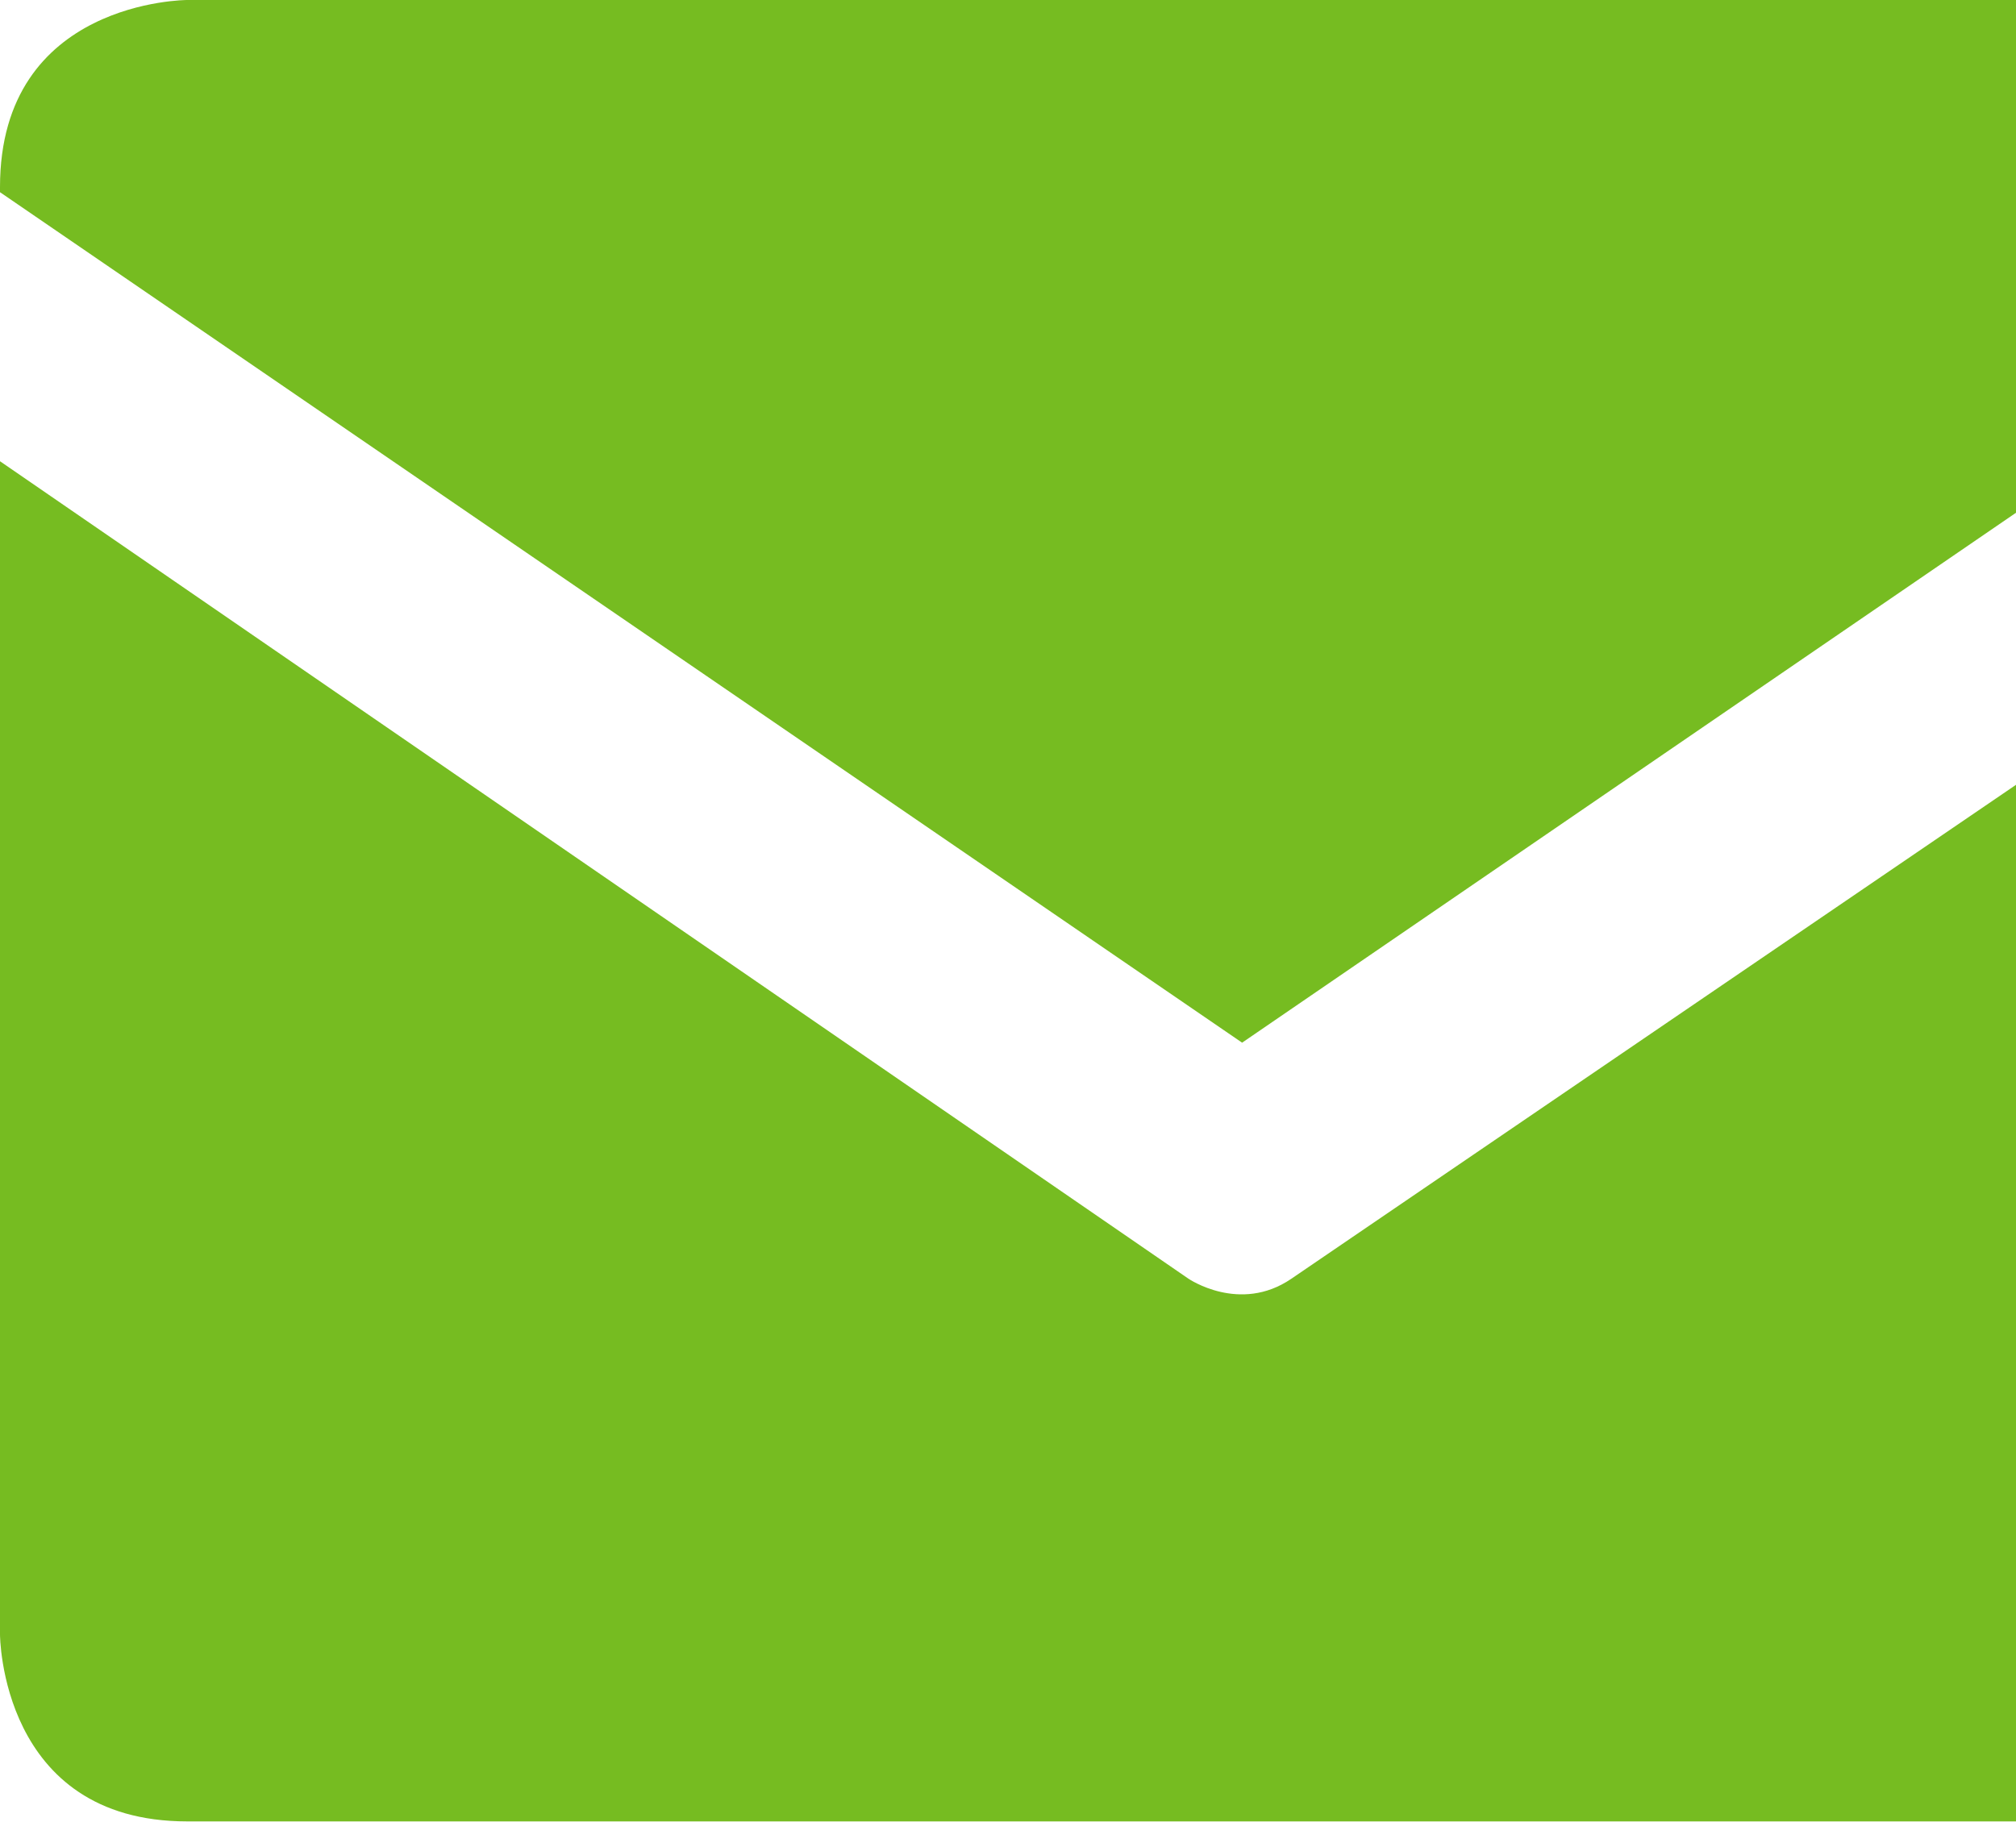
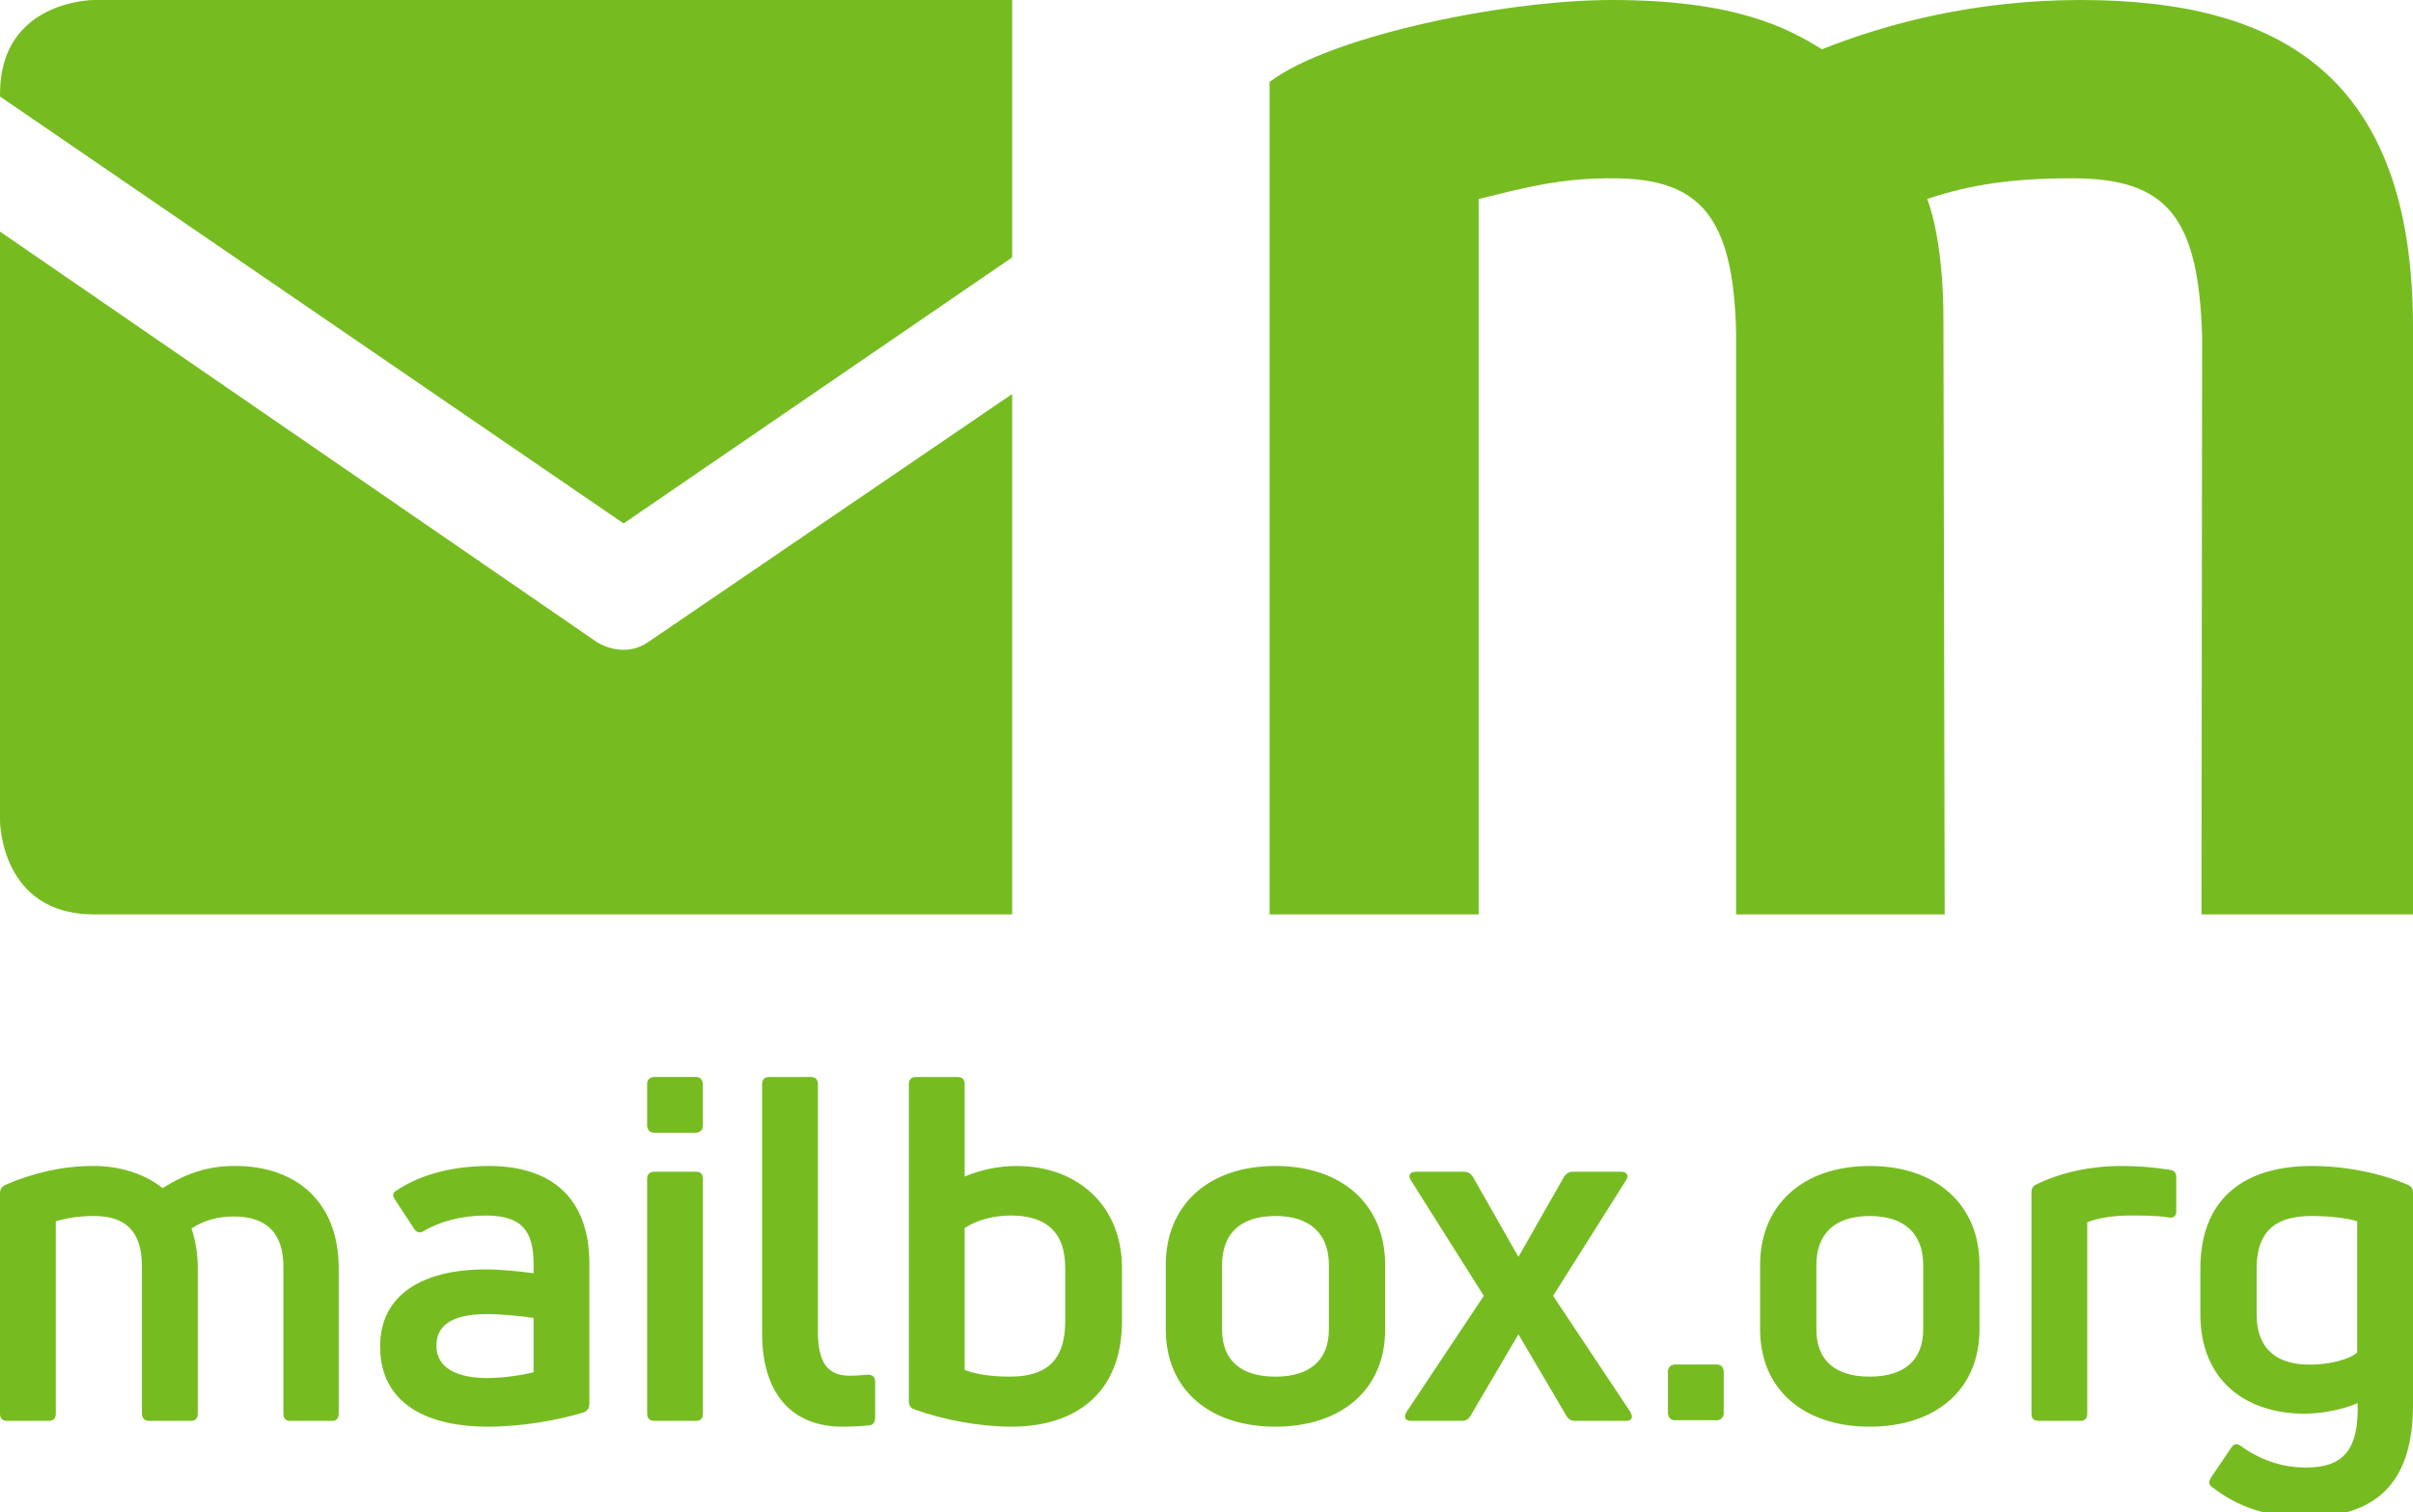
- <svg xmlns="http://www.w3.org/2000/svg" xmlns:xlink="http://www.w3.org/1999/xlink" height="56.86" width="62.919">
+ <svg xmlns="http://www.w3.org/2000/svg" xmlns:xlink="http://www.w3.org/1999/xlink" version="1.1" x="0px" y="0px" width="150px" height="94px" viewBox="0 0 150 94" enable-background="new 0 0 150 94" xml:space="preserve">
  <defs>
-     <path id="a" d="M0 0h150v94.337H0z" />
-   </defs>
-   <clipPath id="b">
-     <use height="100%" width="100%" overflow="visible" xlink:href="#a" />
-   </clipPath>
-   <path d="M38.766 32.55l24.153-16.543V0H5.841S0 0 0 5.84V6zM5.841 56.86h57.078V24.5l-22.62 15.422c-1.609 1.096-3.212-.007-3.212-.007L0 14.399v36.622s0 5.839 5.841 5.839" clip-path="url(#b)" fill="#76bc21" />
+ </defs>
+   <g>
+     <defs>
+       <rect id="SVGID_1_" width="150" height="94.337" />
+     </defs>
+     <clipPath id="SVGID_2_">
+       <use xlink:href="#SVGID_1_" overflow="visible" />
+     </clipPath>
+     <path clip-path="url(#SVGID_2_)" fill="#76BC21" d="M126.282,74.147v13.759c0,0.299,0.148,0.448,0.448,0.448h2.572   c0.299,0,0.448-0.149,0.448-0.448V76.003c0.569-0.24,1.556-0.419,2.632-0.419c0.809,0,1.675,0,2.423,0.12   c0.3,0.059,0.479-0.09,0.479-0.359V73.19c0-0.238-0.119-0.419-0.388-0.447c-1.138-0.181-2.124-0.24-3.052-0.24   c-1.825,0-3.709,0.389-5.233,1.137C126.372,73.729,126.282,73.909,126.282,74.147 M112.913,78.664c0-1.975,1.166-3.05,3.32-3.05   c2.123,0,3.319,1.075,3.319,3.05v4.008c0,1.914-1.196,2.931-3.319,2.931c-2.154,0-3.32-1.017-3.32-2.931V78.664z M109.414,78.664   v4.008c0,3.709,2.691,6.042,6.819,6.042c4.127,0,6.818-2.333,6.818-6.042v-4.008c0-3.769-2.691-6.161-6.818-6.161   C112.105,72.503,109.414,74.896,109.414,78.664 M103.684,85.287v2.588c0,0,0,0.439,0.441,0.439h2.587c0,0,0.441,0,0.441-0.439   v-2.588c0,0,0-0.441-0.441-0.441h-2.587C104.125,84.846,103.684,84.846,103.684,85.287 M87.422,87.816   c-0.179,0.329-0.059,0.538,0.299,0.538h3.142c0.238,0,0.419-0.09,0.538-0.299l2.99-5.085l2.991,5.085   c0.12,0.209,0.299,0.299,0.538,0.299h3.171c0.329,0,0.448-0.209,0.27-0.538l-4.815-7.237l4.546-7.208   c0.179-0.271,0.03-0.51-0.299-0.51h-3.021c-0.239,0-0.42,0.12-0.539,0.3l-2.842,4.995l-2.841-4.995c-0.12-0.18-0.299-0.3-0.539-0.3   h-3.02c-0.329,0-0.479,0.239-0.299,0.51l4.546,7.208L87.422,87.816z M47.375,67.419v15.493c0,3.647,1.764,5.802,4.995,5.802   c0.598,0,1.196-0.03,1.704-0.09c0.24-0.03,0.329-0.239,0.329-0.479v-2.214c0-0.299-0.149-0.448-0.448-0.448   c-0.389,0.03-0.778,0.061-1.137,0.061c-1.346,0-1.974-0.778-1.974-2.752V67.419c0-0.299-0.149-0.449-0.448-0.449h-2.573   C47.524,66.97,47.375,67.12,47.375,67.419 M40.227,73.281v14.625c0,0.299,0.179,0.448,0.449,0.448h2.602   c0.269,0,0.418-0.149,0.418-0.448V73.281c0-0.27-0.149-0.42-0.418-0.42h-2.602C40.406,72.861,40.227,73.012,40.227,73.281    M40.226,67.408v2.588c0,0,0,0.439,0.44,0.439h2.588c0,0,0.441,0,0.441-0.439v-2.588c0,0,0-0.44-0.441-0.44h-2.588   C40.666,66.968,40.226,66.968,40.226,67.408 M27.127,83.688c0-1.226,0.897-1.974,3.141-1.974c0.927,0,2.093,0.12,2.901,0.239v3.38   c-0.748,0.18-1.885,0.358-2.871,0.358C28.473,85.692,27.127,85.095,27.127,83.688 M23.628,83.719c0,3.739,3.2,4.995,6.67,4.995   c2.213,0,4.456-0.419,6.011-0.897c0.21-0.09,0.329-0.27,0.329-0.509v-8.732c0-4.218-2.512-6.072-6.221-6.072   c-2.423,0-4.426,0.598-5.862,1.585c-0.15,0.12-0.15,0.27,0,0.509l1.196,1.824c0.15,0.24,0.389,0.269,0.599,0.12   c0.957-0.568,2.332-0.957,3.828-0.957c2.213,0,2.991,0.896,2.991,3.021v0.568c-0.898-0.12-2.004-0.239-2.991-0.239   C26.35,78.934,23.628,80.459,23.628,83.719 M0,74.208v13.698c0,0.299,0.15,0.448,0.449,0.448h2.572   c0.299,0,0.448-0.149,0.448-0.448V75.942c0.599-0.18,1.376-0.328,2.393-0.328c1.944,0,2.961,0.957,2.961,3.14v9.152   c0,0.299,0.18,0.448,0.449,0.448h2.572c0.299,0,0.449-0.149,0.449-0.448v-9.093c0-0.896-0.15-1.705-0.389-2.423   c0.777-0.508,1.645-0.747,2.632-0.747c2.153,0,3.08,1.166,3.08,3.11v9.152c0,0.299,0.15,0.448,0.419,0.448h2.602   c0.269,0,0.419-0.149,0.419-0.448v-9.032c0-4.188-2.692-6.371-6.43-6.371c-1.735,0-3.021,0.449-4.517,1.376   c-1.106-0.867-2.572-1.376-4.337-1.376c-1.884,0-3.768,0.449-5.413,1.167C0.09,73.789,0,73.969,0,74.208 M38.766,32.55   l24.153-16.543V0H5.841C5.841,0,0,0,0,5.84V6L38.766,32.55z M5.841,56.86h57.078V24.5l-22.62,15.422   c-1.609,1.096-3.212-0.007-3.212-0.007L0,14.399v36.622C0,51.021,0,56.86,5.841,56.86 M66.217,82.164   c0,2.542-1.286,3.438-3.439,3.438c-1.017,0-2.094-0.119-2.812-0.418V76.36c0.748-0.478,1.735-0.776,2.872-0.776   c2.153,0,3.379,0.987,3.379,3.26V82.164z M69.747,82.134v-3.29c0-3.888-2.782-6.341-6.551-6.341c-1.196,0-2.303,0.269-3.23,0.658   v-5.742c0-0.299-0.149-0.449-0.448-0.449h-2.572c-0.3,0-0.449,0.15-0.449,0.449v19.71c0,0.269,0.09,0.418,0.359,0.508   c1.764,0.658,4.067,1.077,6.011,1.077C66.815,88.714,69.747,86.68,69.747,82.134 M79.287,75.614c2.124,0,3.32,1.075,3.32,3.05   v4.008c0,1.914-1.196,2.931-3.32,2.931c-2.153,0-3.32-1.017-3.32-2.931v-4.008C75.967,76.689,77.134,75.614,79.287,75.614    M79.287,72.503c-4.127,0-6.819,2.393-6.819,6.161v4.008c0,3.709,2.692,6.042,6.819,6.042c4.128,0,6.819-2.333,6.819-6.042v-4.008   C86.106,74.896,83.415,72.503,79.287,72.503 M136.852,56.86H150V20.354C150,4.709,141.719,0,129.337,0   c-6.5,0-12.005,1.437-16.081,3.066C111.163,1.763,107.924,0,100.212,0c-6.853,0-17.63,2.3-21.29,5.095V56.86h12.997V12.372   c3.037-0.74,5.101-1.31,8.449-1.285c5.256,0.039,7.397,2.31,7.554,9.618V56.86h12.966l-0.078-36.959   c0-5.215-1.013-7.529-1.013-7.529c2.688-0.895,5.255-1.285,9.034-1.285c5.918,0,7.826,2.453,8.059,9.773L136.852,56.86z    M146.531,84.107c-0.569,0.479-1.825,0.748-2.961,0.748c-1.825,0-3.29-0.777-3.29-3.141v-2.811c0-2.572,1.404-3.29,3.469-3.29   c0.897,0,2.153,0.118,2.782,0.328V84.107z M150,87.368v-13.19c0-0.239-0.09-0.419-0.329-0.508   c-1.615-0.688-3.769-1.167-5.981-1.167c-3.799,0-6.909,1.705-6.909,6.401v2.811c0,4.217,2.931,6.191,6.461,6.191   c1.076,0,2.361-0.239,3.318-0.658c0.091,3.021-0.986,4.008-3.229,4.008c-1.555,0-2.931-0.538-4.037-1.346   c-0.24-0.18-0.449-0.119-0.599,0.12l-1.257,1.854c-0.148,0.269-0.148,0.449,0.091,0.598c1.585,1.228,3.38,1.855,5.832,1.855   C148.086,94.337,150,91.795,150,87.368" />
+   </g>
</svg>
